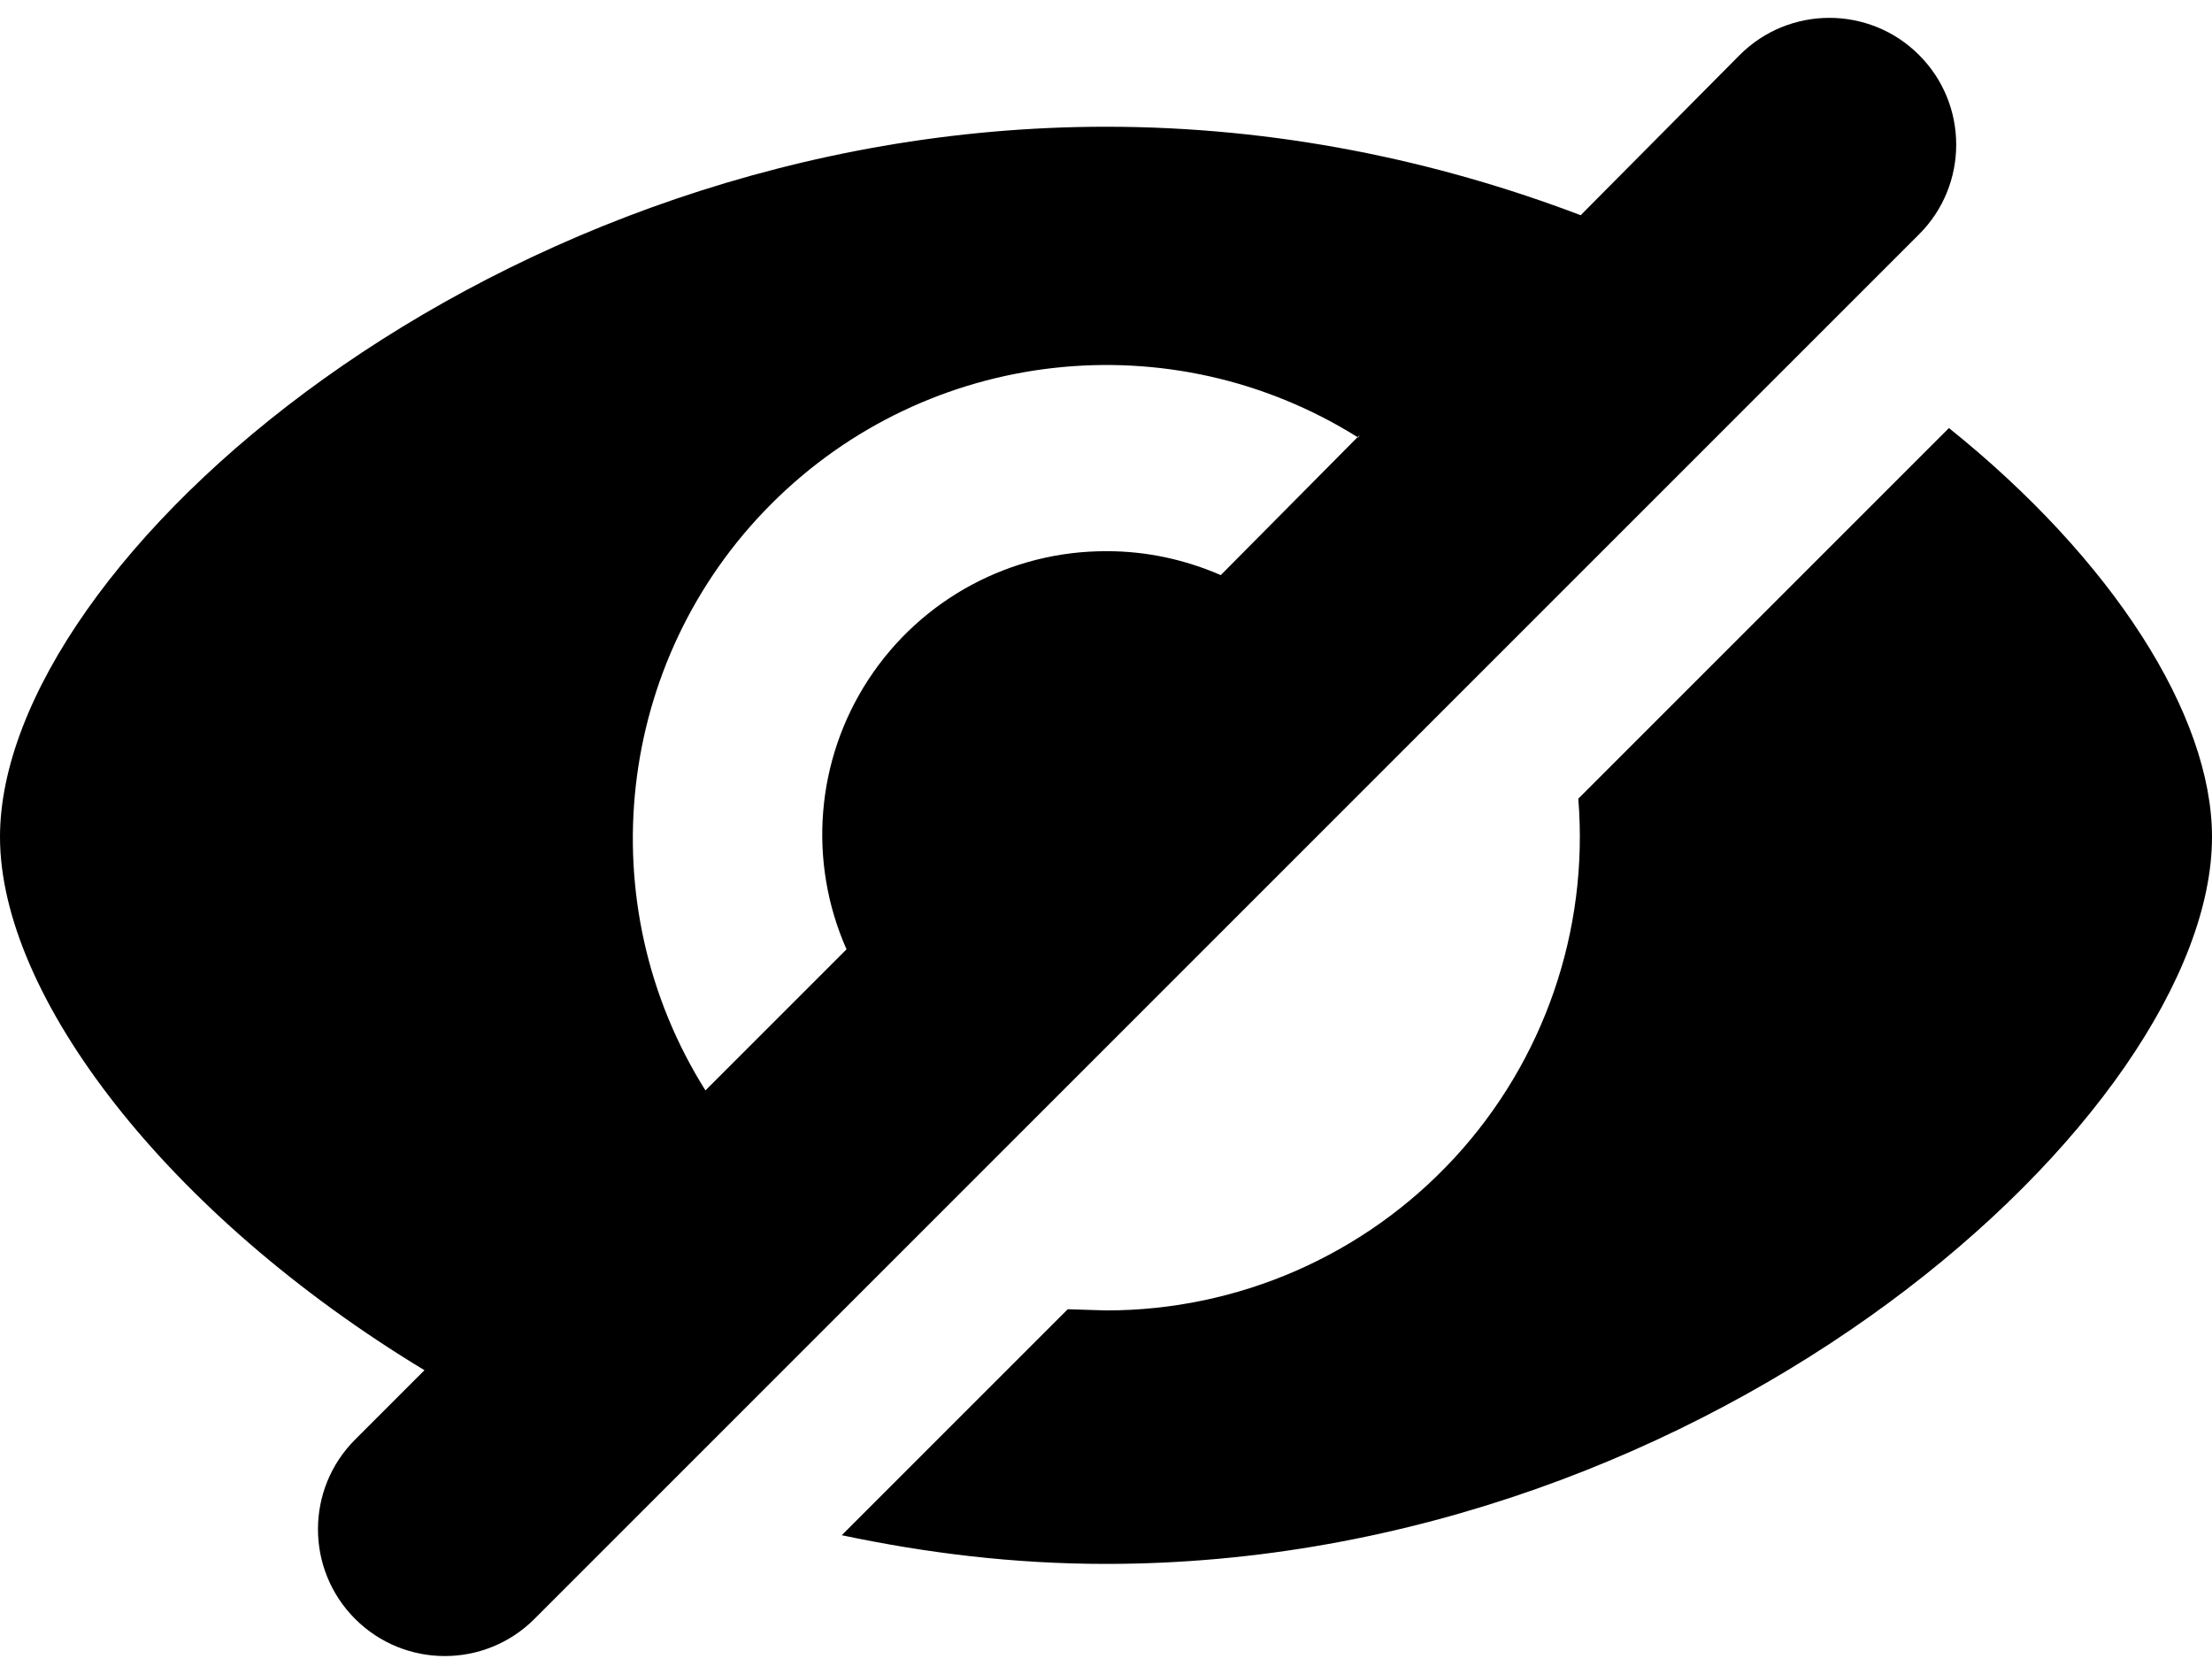
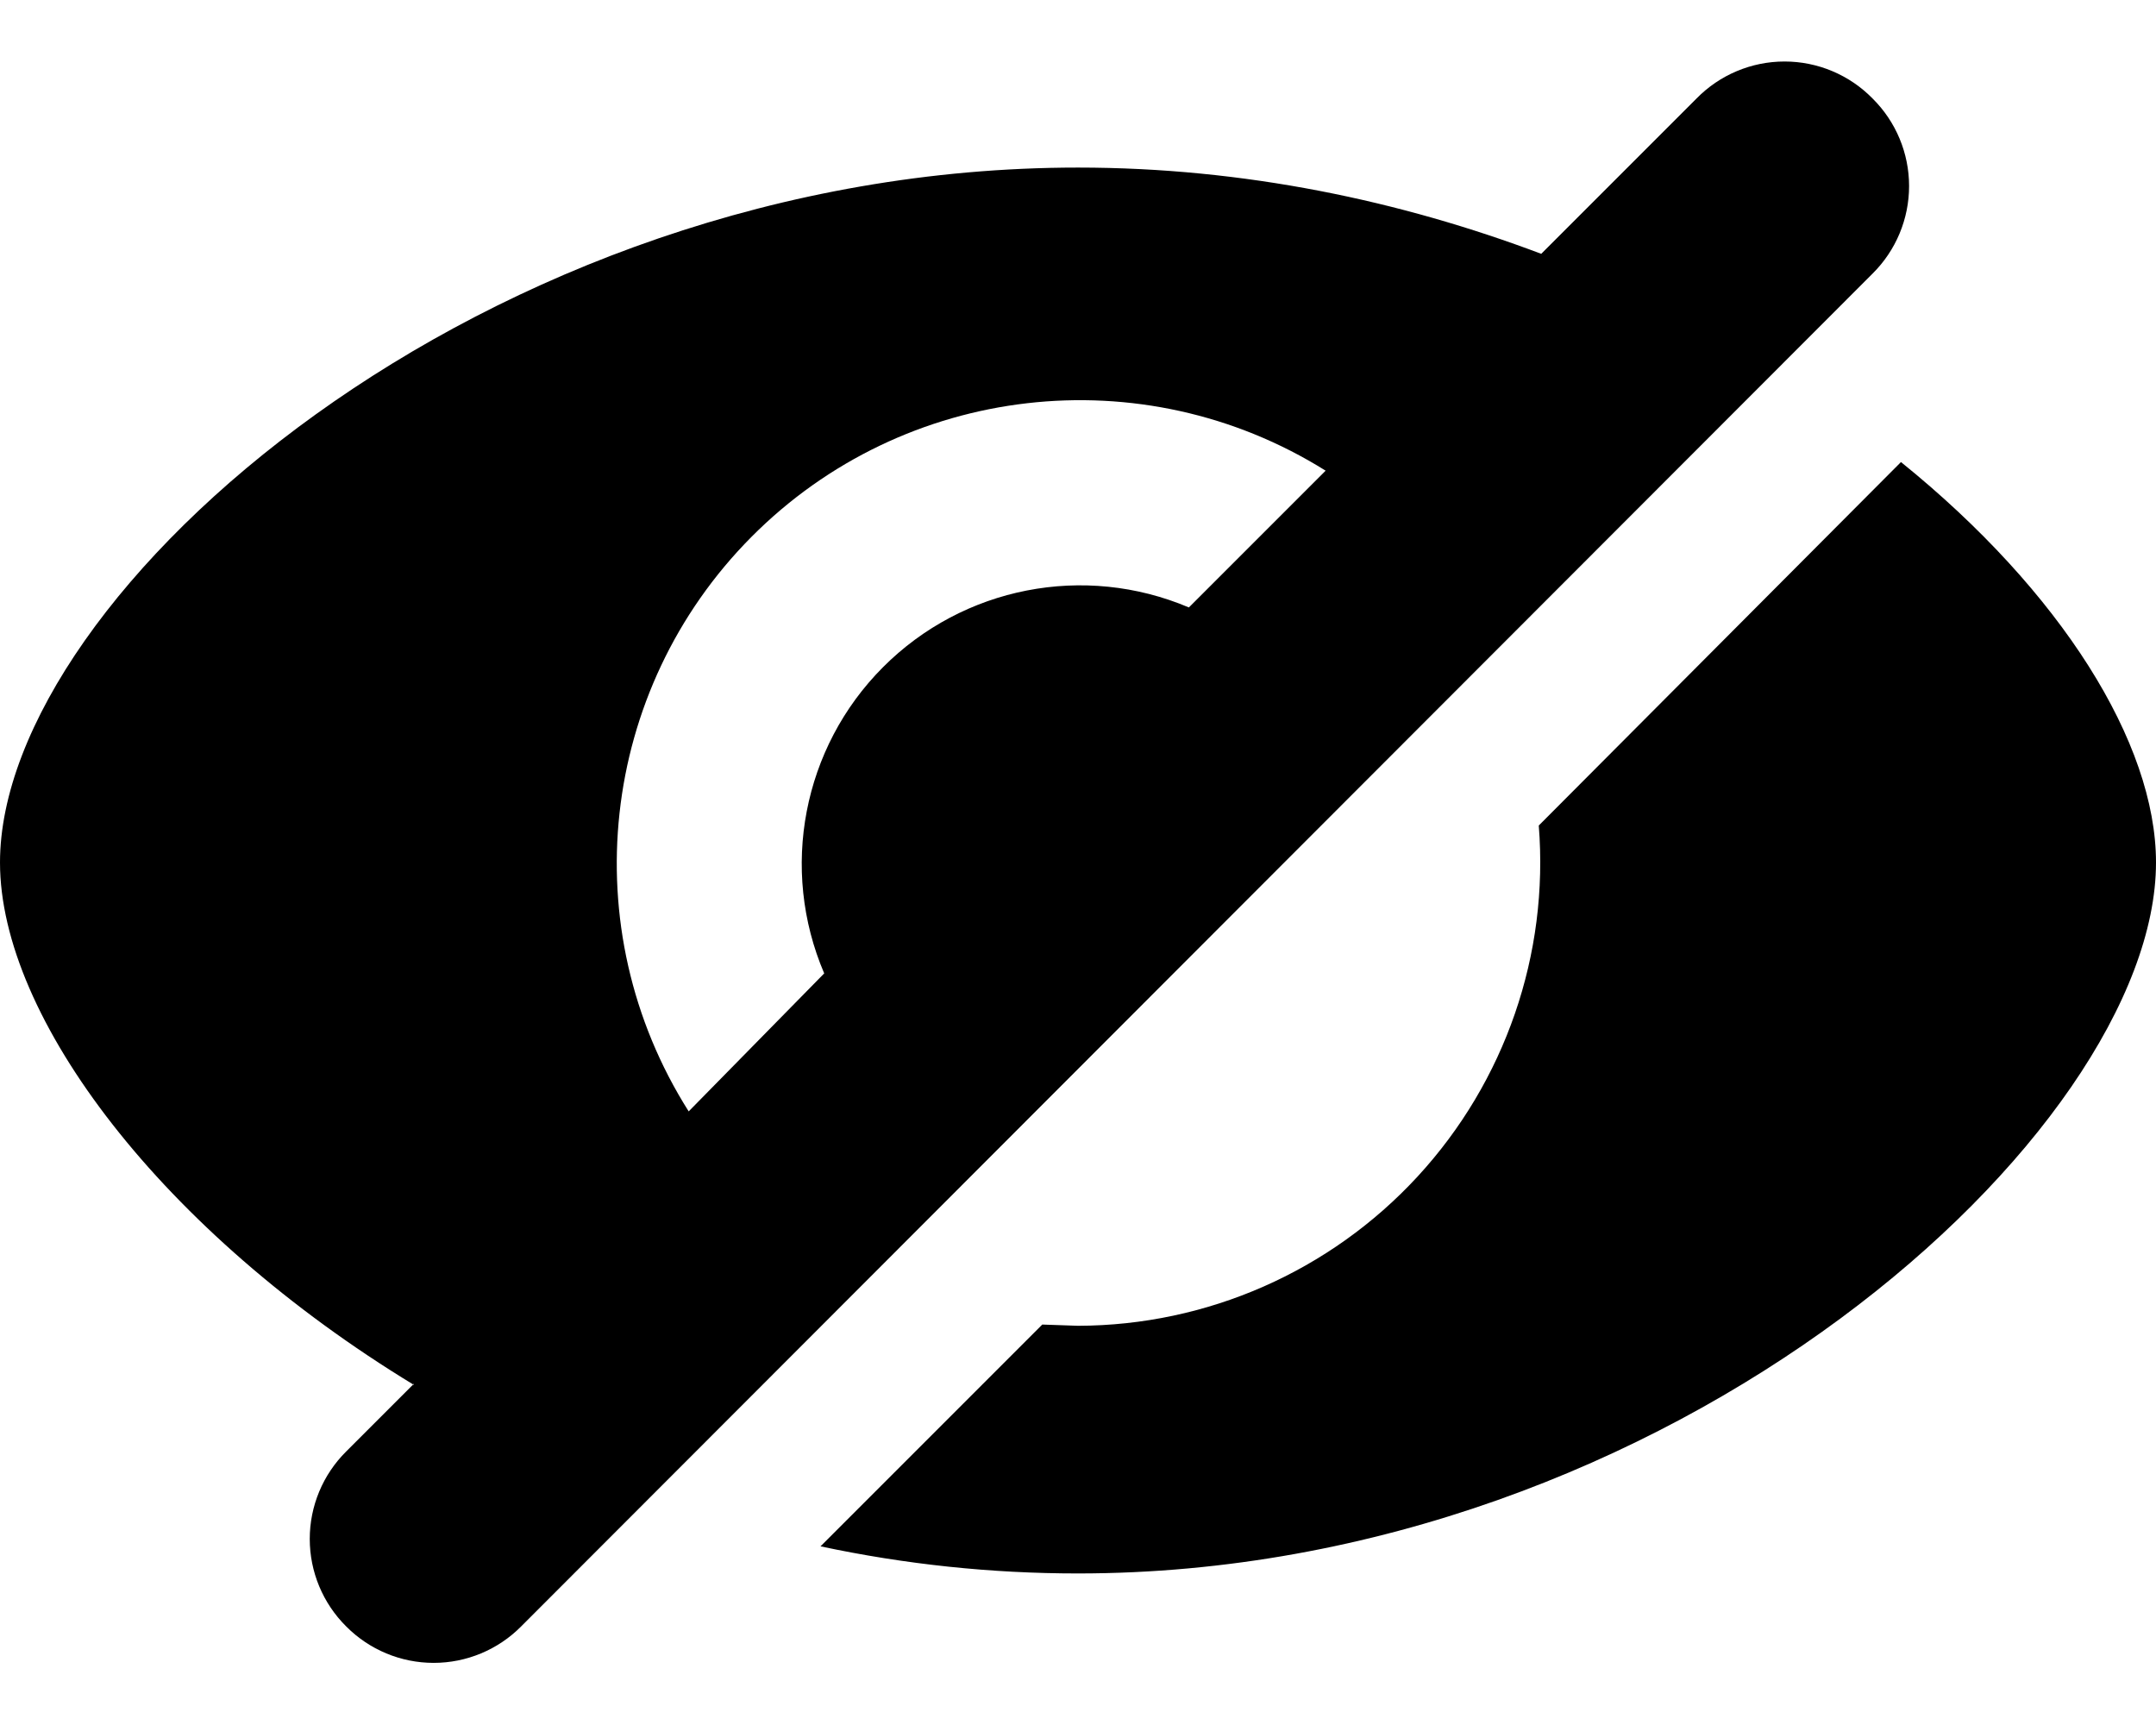
- <svg xmlns="http://www.w3.org/2000/svg" viewBox="0 0 185 140">
-   <path fill-rule="evenodd" d="M35.5 114.6C14 101.6 0 83.3 0 70c0-23 41.4-59.4 92.5-59.4 14.2 0 27.6 2.8 39.7 7.4l13.3-13.4a10.6 10.6 0 0 1 15 15L44.7 135.4a10.6 10.6 0 1 1-15-15l5.8-5.8zm78.1-78A39.6 39.6 0 0 0 59 91.2l11.8-11.8a23.7 23.7 0 0 1 21.8-33.3c3.3 0 6.5.7 9.5 2l11.6-11.7zm-43.2 91.8l18.9-18.9 3.2.1A39.6 39.6 0 0 0 132 66.8l31-31c13.7 11 22 24 22 34.2 0 23-41.5 60.8-92.5 60.8-7.7 0-15-.9-22.1-2.4z" />
+ <svg xmlns="http://www.w3.org/2000/svg" viewBox="0 0 175 140">
+   <path fill-rule="evenodd" d="M33.6 112.4C13.2 100 0 82.6 0 70c0-21.8 39.2-56.4 87.5-56.4 13.5 0 26.2 2.7 37.6 7L137.7 8A10 10 0 0 1 152 8a10 10 0 0 1 0 14.2L42.3 132a10 10 0 0 1-14.2 0 10 10 0 0 1 0-14.2l5.5-5.5zm74-74.2a37.6 37.6 0 0 0-51.7 52l11-11.2a22.6 22.6 0 0 1 29.6-29.7l11-11zm-41 87.3l18-18 2.9.1A37.6 37.6 0 0 0 124.9 67l29.4-29.5C167.3 48 175 60.3 175 70c0 21.8-39.2 57.7-87.5 57.7a100 100 0 0 1-20.9-2.2z" />
</svg>
